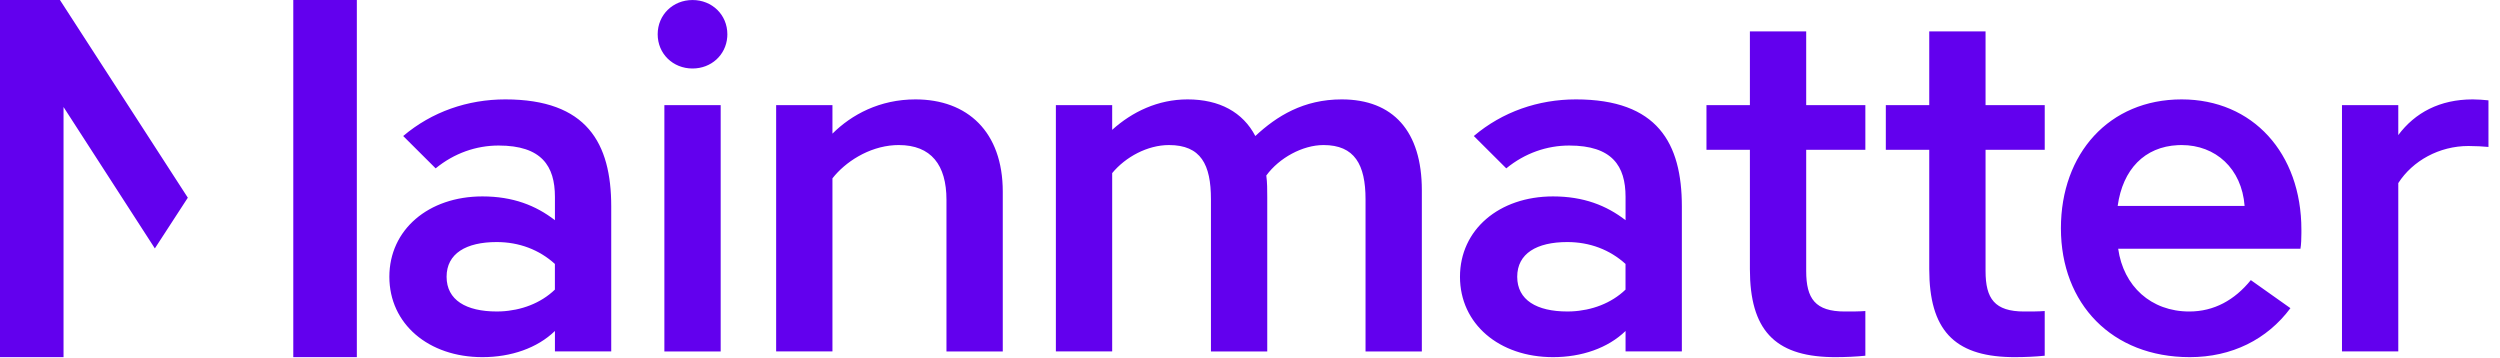
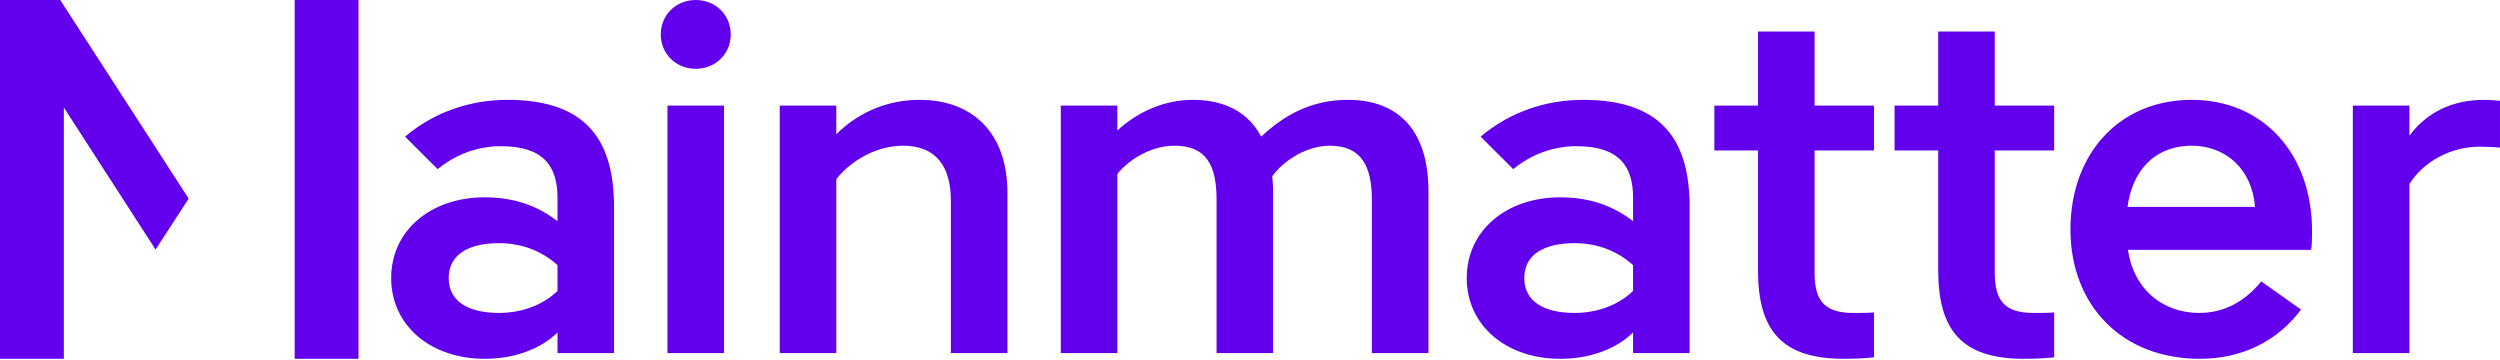
- <svg xmlns="http://www.w3.org/2000/svg" height="20" viewBox="0 0 140 20" width="140">
-   <path d="m3.357 0 7.161 11.071-1.846 2.84-5.114-7.918v14.008h-3.559v-20zm107.834 1.758v4.128h3.314v2.503h-3.314v6.791c0 1.545.508 2.264 2.164 2.264.401 0 .828 0 1.149-.027v2.503c-.508.053-1.122.08-1.683.08l-.247-.003c-3.164-.072-4.536-1.549-4.536-4.924v-6.684h-2.432v-2.503h2.432v-4.128zm-91.208-1.758v20h-3.559v-20zm81.164 1.758v4.128h3.313v2.503h-3.313v6.791c0 1.545.507 2.264 2.164 2.264.401 0 .828 0 1.149-.027v2.503c-.507.053-1.122.08-1.683.08l-.247-.003c-3.164-.072-4.536-1.549-4.536-4.924v-6.684h-2.432v-2.503h2.432v-4.128zm21.024 3.808c3.981 0 6.707 3.009 6.707 7.297l-0.0.195c-.002.282-.01.636-.053.87h-10.207c.294 2.104 1.844 3.516 3.981 3.516 1.389 0 2.539-.639 3.447-1.758l2.218 1.571c-1.309 1.758-3.287 2.743-5.638 2.743-4.356 0-7.215-2.983-7.215-7.217 0-4.181 2.699-7.217 6.76-7.217zm-33.919 0c4.569 0 5.932 2.45 5.932 5.992v8.122h-3.153v-1.145c-.989.959-2.458 1.465-4.062 1.465-3.019 0-5.21-1.864-5.21-4.501 0-2.636 2.191-4.5 5.21-4.5 1.71 0 2.993.506 4.062 1.332v-1.305c0-1.731-.748-2.876-3.153-2.876-1.256 0-2.485.426-3.527 1.278l-1.817-1.811c1.603-1.358 3.607-2.051 5.718-2.051zm-59.955 0c4.569 0 5.932 2.45 5.932 5.992v8.122h-3.153v-1.145c-.989.959-2.458 1.465-4.062 1.465-3.02 0-5.21-1.864-5.21-4.501 0-2.636 2.191-4.5 5.21-4.5 1.71 0 2.993.506 4.062 1.332v-1.305c0-1.731-.748-2.876-3.153-2.876-1.256 0-2.485.426-3.527 1.278l-1.817-1.811c1.603-1.358 3.607-2.051 5.718-2.051zm12.061.32v13.795h-3.153v-13.795zm10.907-.32c2.912 0 4.89 1.811 4.89 5.167v8.948h-3.153v-8.495c0-1.944-.855-3.063-2.672-3.063l-.243.007c-1.453.088-2.762.949-3.47 1.857v9.693h-3.153v-13.794h3.153v1.598c1.069-1.065 2.645-1.918 4.649-1.918zm23.869 0c2.886 0 4.489 1.785 4.489 5.087v9.028h-3.153v-8.522c0-1.944-.614-3.036-2.351-3.036-1.176 0-2.485.719-3.206 1.705.053.399.053.799.053 1.225v8.628h-3.153v-8.522c0-1.944-.561-3.036-2.351-3.036-1.203 0-2.432.666-3.18 1.571v9.986h-3.153v-13.794h3.153v1.385c1.122-1.012 2.565-1.705 4.222-1.705 1.79 0 3.099.719 3.794 2.051 1.203-1.119 2.699-2.051 4.837-2.051zm63.338 0c.294 0 .614.027.882.053v2.61c-.267-.027-.721-.053-1.122-.053-1.63 0-3.126.825-3.928 2.077v9.427h-3.153v-13.794h3.153v1.677c.935-1.252 2.324-1.997 4.168-1.997zm-50.702 7.989c-1.71 0-2.806.639-2.806 1.944 0 1.305 1.095 1.944 2.806 1.944l.24-.005c1.121-.05 2.221-.45 3.019-1.22v-1.438c-.882-.799-2.004-1.225-3.26-1.225zm-59.955 0c-1.71 0-2.806.639-2.806 1.944 0 1.305 1.095 1.944 2.806 1.944l.24-.005c1.121-.05 2.221-.45 3.019-1.22v-1.438c-.882-.799-2.004-1.225-3.26-1.225zm94.355-5.432-.209.005c-1.86.088-3.088 1.35-3.371 3.404h7.108c-.16-2.103-1.63-3.409-3.527-3.409zm-83.389-8.122c1.095 0 1.951.825 1.951 1.918l-.006.154c-.076 1.014-.902 1.763-1.945 1.763-1.096 0-1.951-.825-1.951-1.917 0-1.092.855-1.918 1.951-1.918z" fill="#6200ee" fill-rule="evenodd" />
+ <svg xmlns="http://www.w3.org/2000/svg" width="100%" height="100%" viewBox="0 0 2000 288" version="1.1" xml:space="preserve" style="fill-rule:evenodd;clip-rule:evenodd;stroke-linejoin:round;stroke-miterlimit:2;">
+   <g transform="matrix(14.3518,0,0,14.3518,0,0)">
+     <path d="M3.357,0L10.518,11.071L8.672,13.911L3.559,5.992L3.559,20L-0,20L-0,0L3.357,0ZM111.192,1.758L111.192,5.886L114.505,5.886L114.505,8.389L111.192,8.389L111.192,15.18C111.192,16.724 111.699,17.444 113.356,17.444C113.757,17.444 114.184,17.444 114.505,17.417L114.505,19.92C113.997,19.973 113.383,20 112.822,20L112.575,19.997C109.411,19.926 108.039,18.449 108.039,15.073L108.039,8.389L105.607,8.389L105.607,5.886L108.039,5.886L108.039,1.758L111.192,1.758ZM19.984,0L19.984,20L16.425,20L16.425,0L19.984,0ZM101.148,1.758L101.148,5.886L104.461,5.886L104.461,8.389L101.148,8.389L101.148,15.18C101.148,16.724 101.655,17.444 103.312,17.444C103.713,17.444 104.14,17.444 104.461,17.417L104.461,19.92C103.953,19.973 103.338,20 102.777,20L102.53,19.997C99.366,19.926 97.994,18.449 97.994,15.073L97.994,8.389L95.563,8.389L95.563,5.886L97.994,5.886L97.994,1.758L101.148,1.758ZM122.171,5.566C126.153,5.566 128.878,8.575 128.878,12.863L128.878,13.058C128.876,13.34 128.867,13.694 128.825,13.928L118.617,13.928C118.911,16.032 120.461,17.443 122.599,17.443C123.988,17.443 125.137,16.804 126.046,15.686L128.264,17.257C126.954,19.015 124.977,20 122.626,20C118.27,20 115.411,17.017 115.411,12.783C115.411,8.602 118.11,5.566 122.171,5.566ZM88.252,5.566C92.821,5.566 94.184,8.016 94.184,11.558L94.184,19.68L91.031,19.68L91.031,18.535C90.042,19.494 88.573,20 86.97,20C83.951,20 81.759,18.136 81.759,15.499C81.759,12.863 83.951,10.999 86.97,10.999C88.68,10.999 89.962,11.505 91.031,12.33L91.031,11.025C91.031,9.294 90.283,8.149 87.878,8.149C86.622,8.149 85.393,8.575 84.351,9.427L82.534,7.617C84.137,6.258 86.141,5.566 88.252,5.566ZM28.297,5.566C32.866,5.566 34.229,8.016 34.229,11.558L34.229,19.68L31.076,19.68L31.076,18.535C30.088,19.494 28.618,20 27.015,20C23.995,20 21.804,18.136 21.804,15.499C21.804,12.863 23.995,10.999 27.015,10.999C28.725,10.999 30.007,11.505 31.076,12.33L31.076,11.025C31.076,9.294 30.328,8.149 27.923,8.149C26.667,8.149 25.438,8.575 24.396,9.427L22.579,7.617C24.182,6.258 26.186,5.566 28.297,5.566ZM40.359,5.886L40.359,19.681L37.205,19.681L37.205,5.886L40.359,5.886ZM51.266,5.566C54.178,5.566 56.156,7.377 56.156,10.732L56.156,19.68L53.003,19.68L53.003,11.185C53.003,9.241 52.148,8.122 50.331,8.122L50.087,8.13C48.634,8.218 47.325,9.078 46.617,9.987L46.617,19.68L43.464,19.68L43.464,5.886L46.617,5.886L46.617,7.483C47.685,6.418 49.262,5.566 51.266,5.566ZM75.135,5.566C78.021,5.566 79.625,7.35 79.625,10.652L79.625,19.68L76.472,19.68L76.472,11.158C76.472,9.214 75.857,8.122 74.12,8.122C72.945,8.122 71.635,8.841 70.914,9.827C70.967,10.226 70.967,10.626 70.967,11.052L70.967,19.68L67.814,19.68L67.814,11.158C67.814,9.214 67.253,8.122 65.463,8.122C64.26,8.122 63.031,8.788 62.283,9.694L62.283,19.68L59.13,19.68L59.13,5.886L62.283,5.886L62.283,7.27C63.405,6.258 64.848,5.566 66.505,5.566C68.295,5.566 69.604,6.285 70.299,7.617C71.501,6.498 72.998,5.566 75.135,5.566ZM138.473,5.566C138.767,5.566 139.088,5.593 139.355,5.619L139.355,8.229C139.088,8.202 138.634,8.176 138.233,8.176C136.603,8.176 135.107,9.001 134.305,10.253L134.305,19.68L131.152,19.68L131.152,5.886L134.305,5.886L134.305,7.563C135.24,6.311 136.63,5.566 138.473,5.566ZM87.771,13.555C86.061,13.555 84.966,14.194 84.966,15.499C84.966,16.804 86.061,17.443 87.771,17.443L88.012,17.438C89.133,17.388 90.233,16.988 91.031,16.218L91.031,14.78C90.15,13.981 89.027,13.555 87.771,13.555ZM27.816,13.555C26.106,13.555 25.011,14.194 25.011,15.499C25.011,16.804 26.106,17.443 27.816,17.443L28.057,17.438C29.177,17.388 30.278,16.988 31.076,16.218L31.076,14.78C30.195,13.981 29.072,13.555 27.816,13.555ZM122.171,8.122L121.962,8.127C120.102,8.215 118.874,9.477 118.591,11.531L125.699,11.531C125.538,9.428 124.068,8.122 122.171,8.122ZM38.782,0C39.878,0 40.733,0.825 40.733,1.918L40.727,2.072C40.651,3.086 39.826,3.835 38.782,3.835C37.686,3.835 36.832,3.009 36.832,1.918C36.832,0.825 37.686,-0 38.782,-0Z" style="fill:rgb(98,0,238);" />
+   </g>
</svg>
